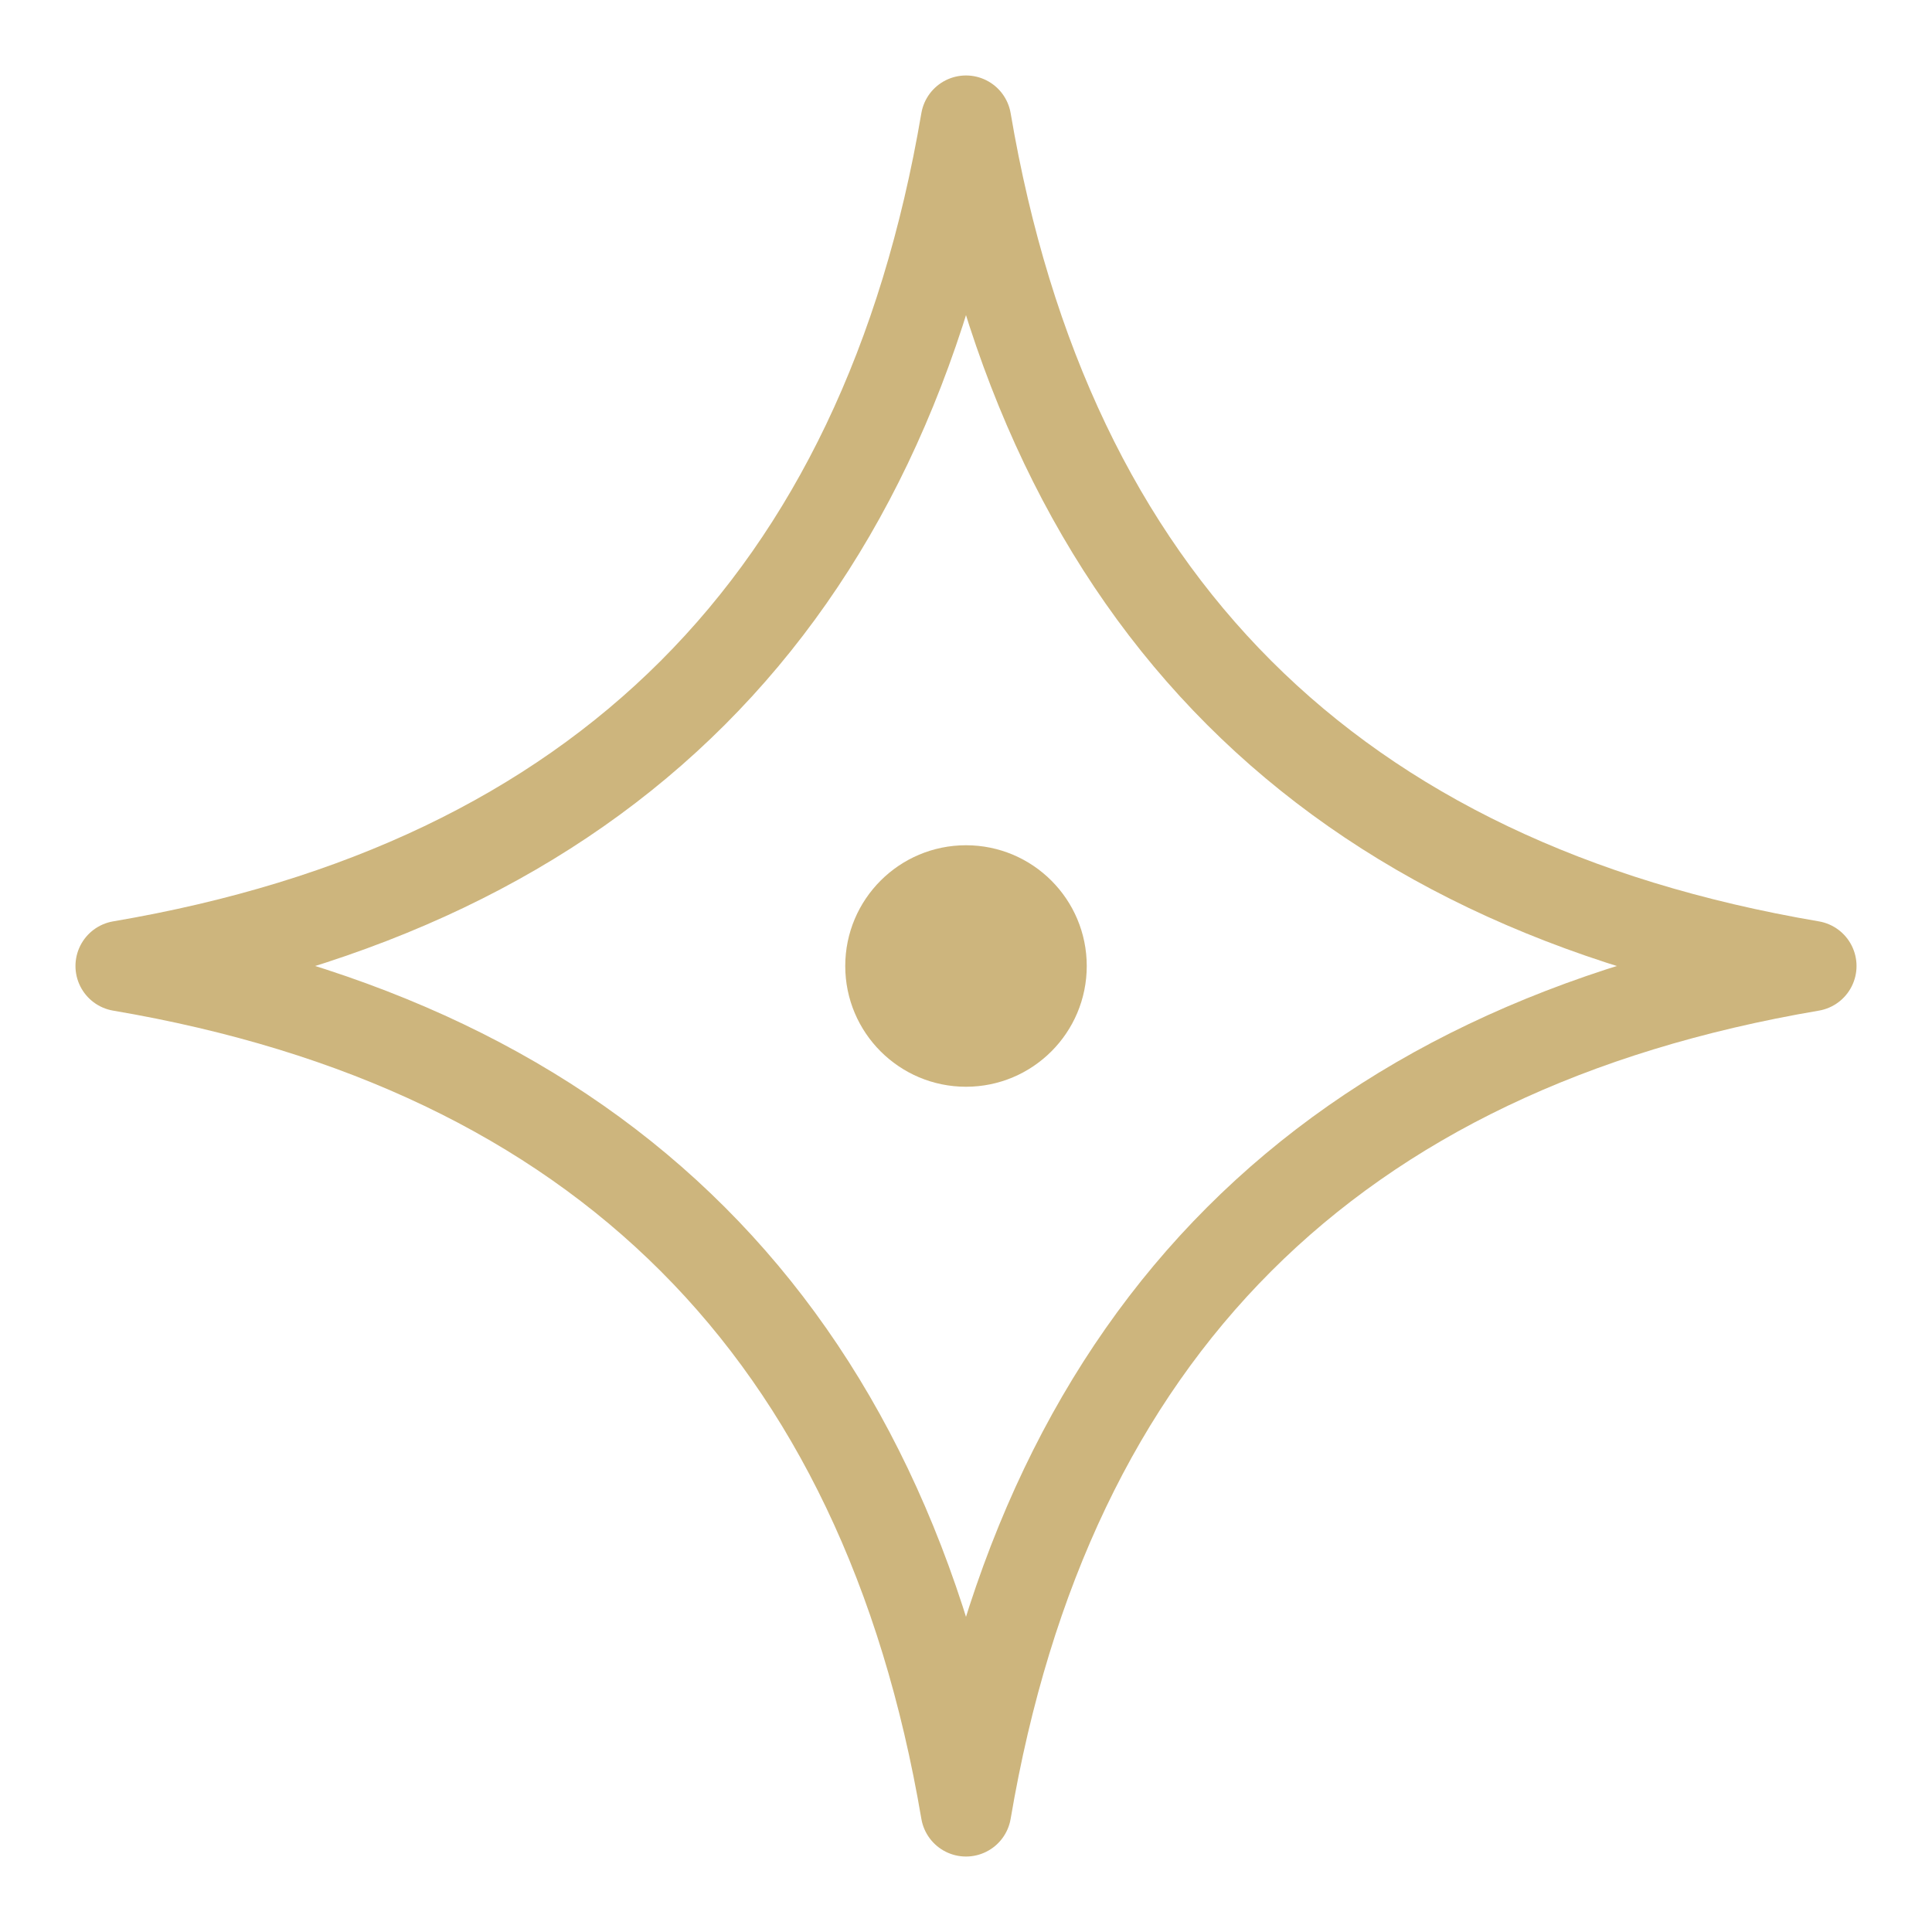
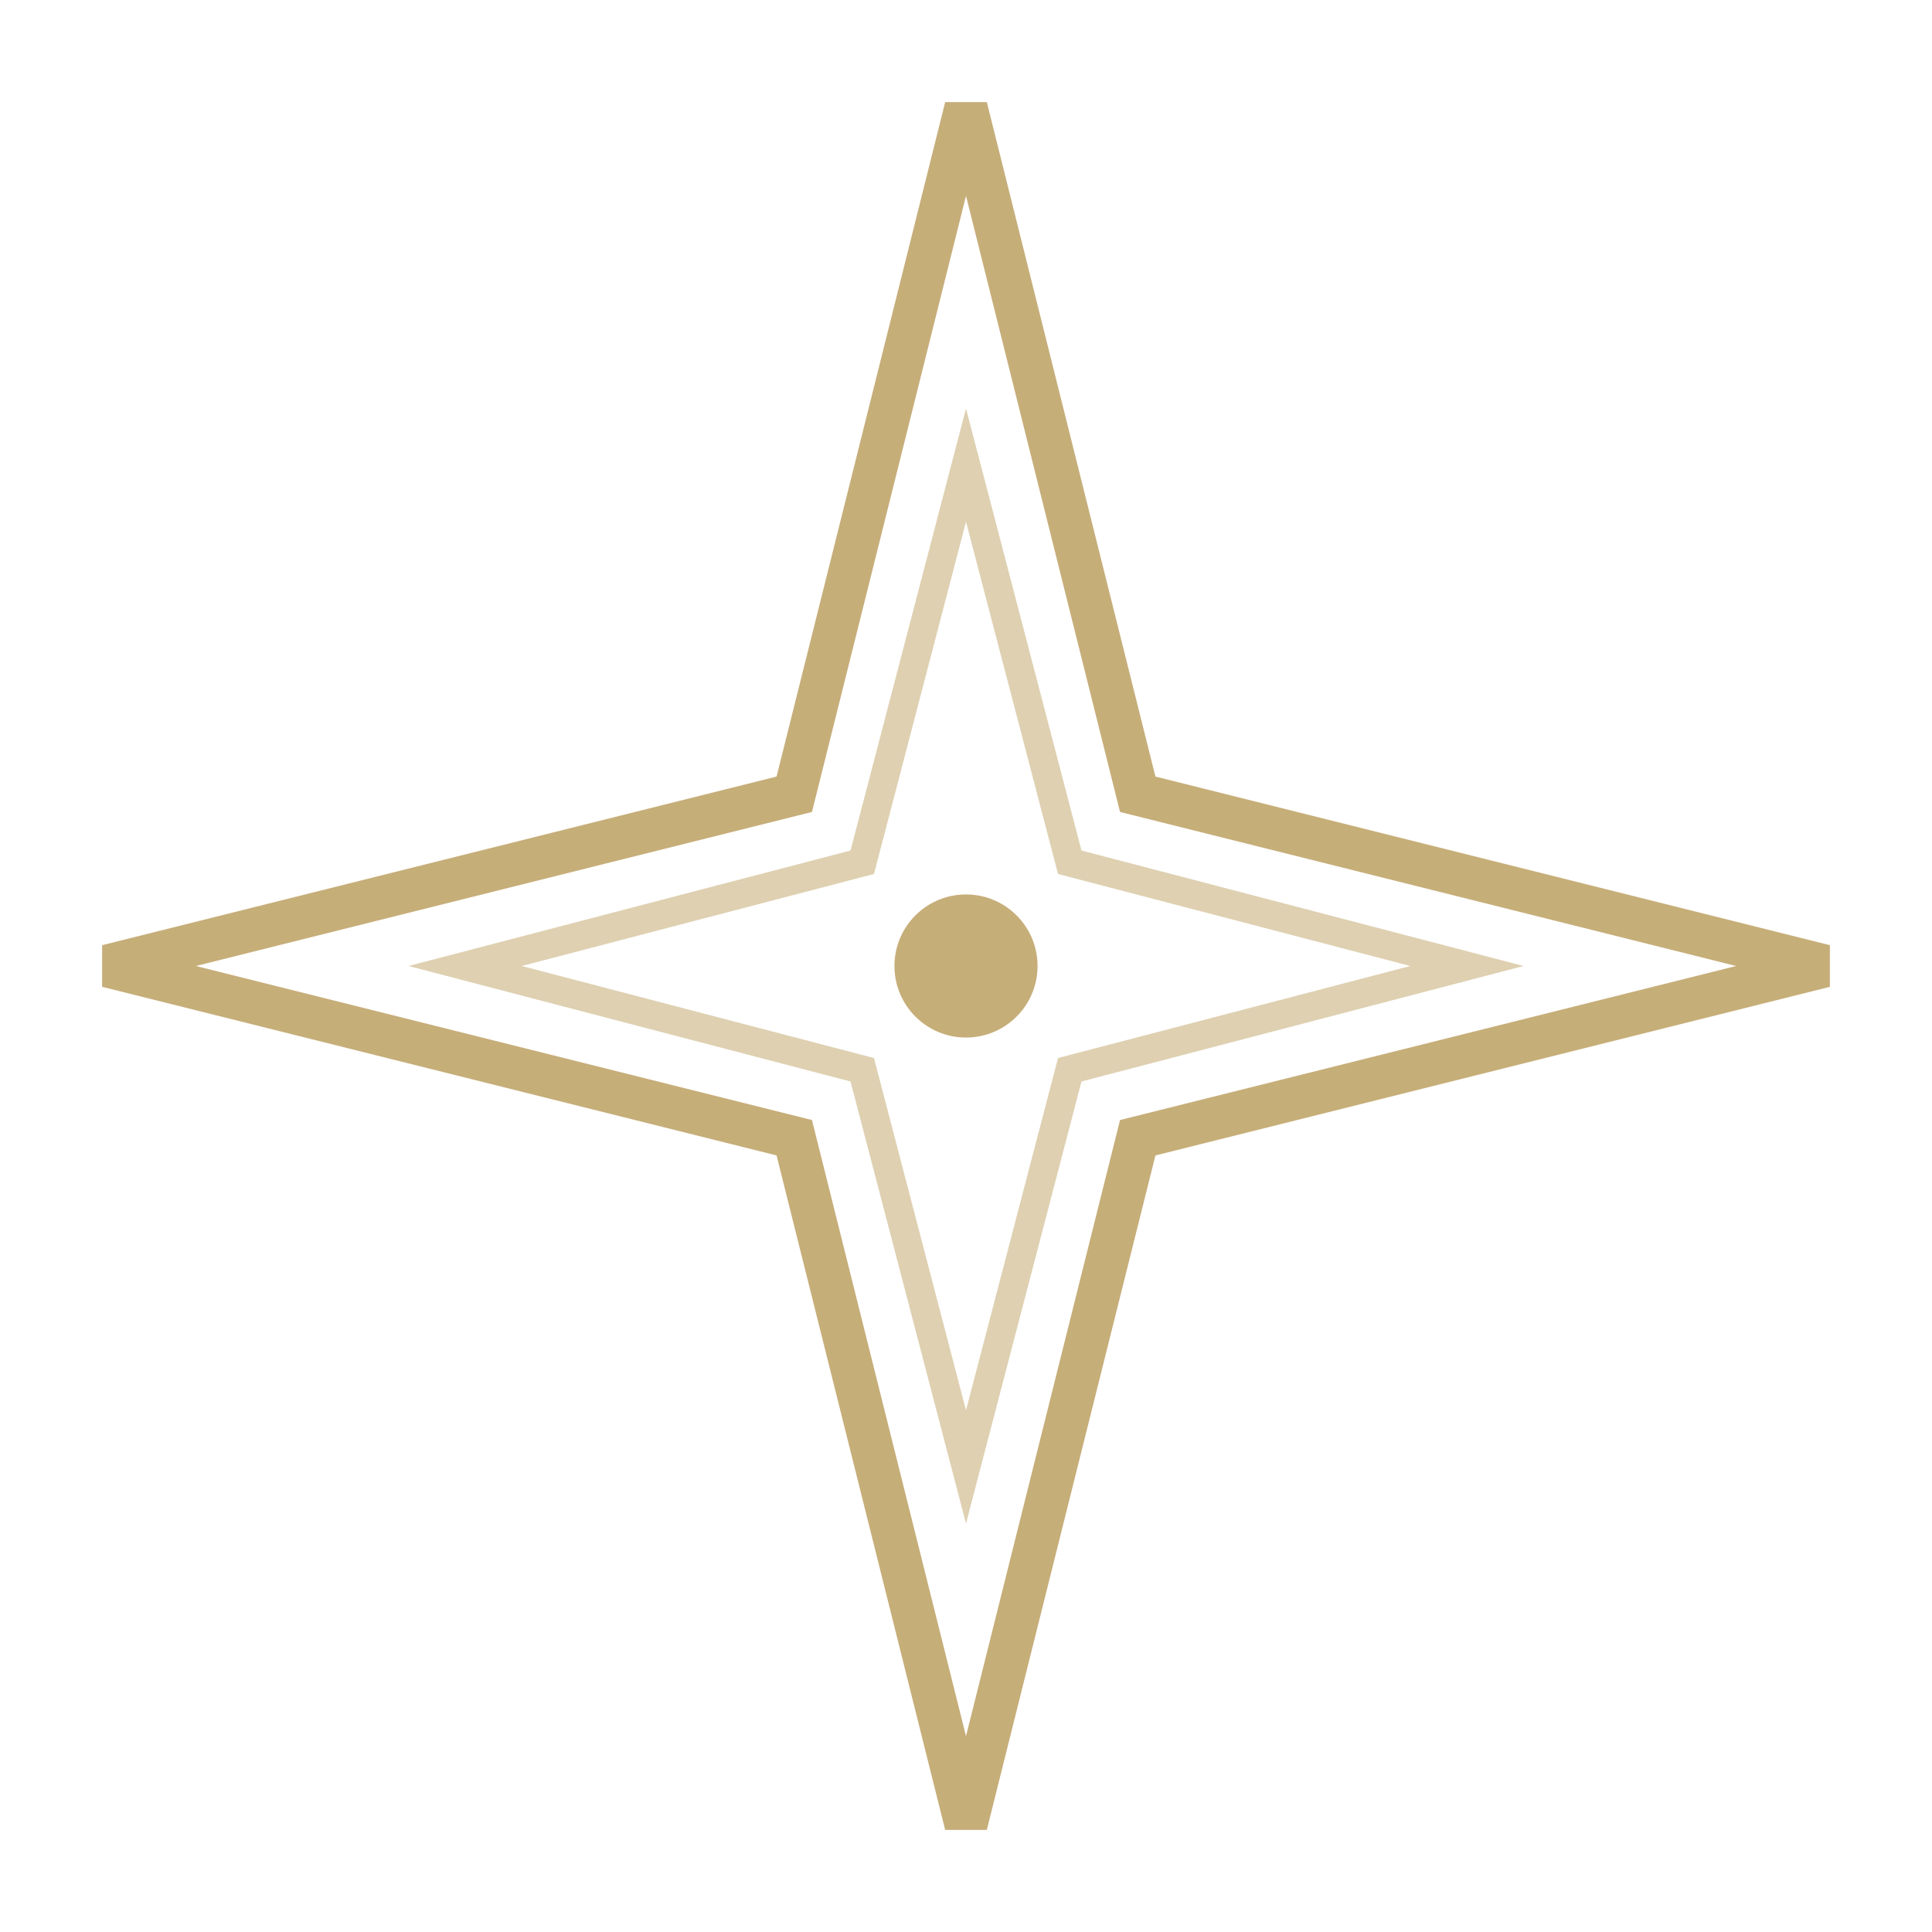
- <svg xmlns="http://www.w3.org/2000/svg" viewBox="0 0 64 64" aria-hidden="true">
-   <path d="M32 4c2.7 15.9 12.1 25.3 28 28-15.9 2.7-25.3 12.1-28 28C29.3 44.1 19.9 34.7 4 32 19.9 29.3 29.3 19.9 32 4Z" fill="none" stroke="#CDB57D" stroke-width="3" stroke-linejoin="round" />
-   <circle cx="32" cy="32" r="4" fill="#CDB57D" />
+ <svg xmlns="http://www.w3.org/2000/svg" viewBox="0 0 54 54" fill="none">
+   <path d="m27 3 4.8 19.2L51 27l-19.2 4.8L27 51l-4.8-19.2L3 27l19.2-4.8L27 3Z" stroke="#c6ae79" stroke-width="1.2" />
+   <path d="m27 13 2.9 11.1L41 27l-11.1 2.9L27 41l-2.9-11.1L13 27l11.1-2.9L27 13Z" stroke="#c6ae79" stroke-opacity=".58" stroke-width=".8" />
+   <circle cx="27" cy="27" r="2" fill="#c6ae79" />
</svg>
